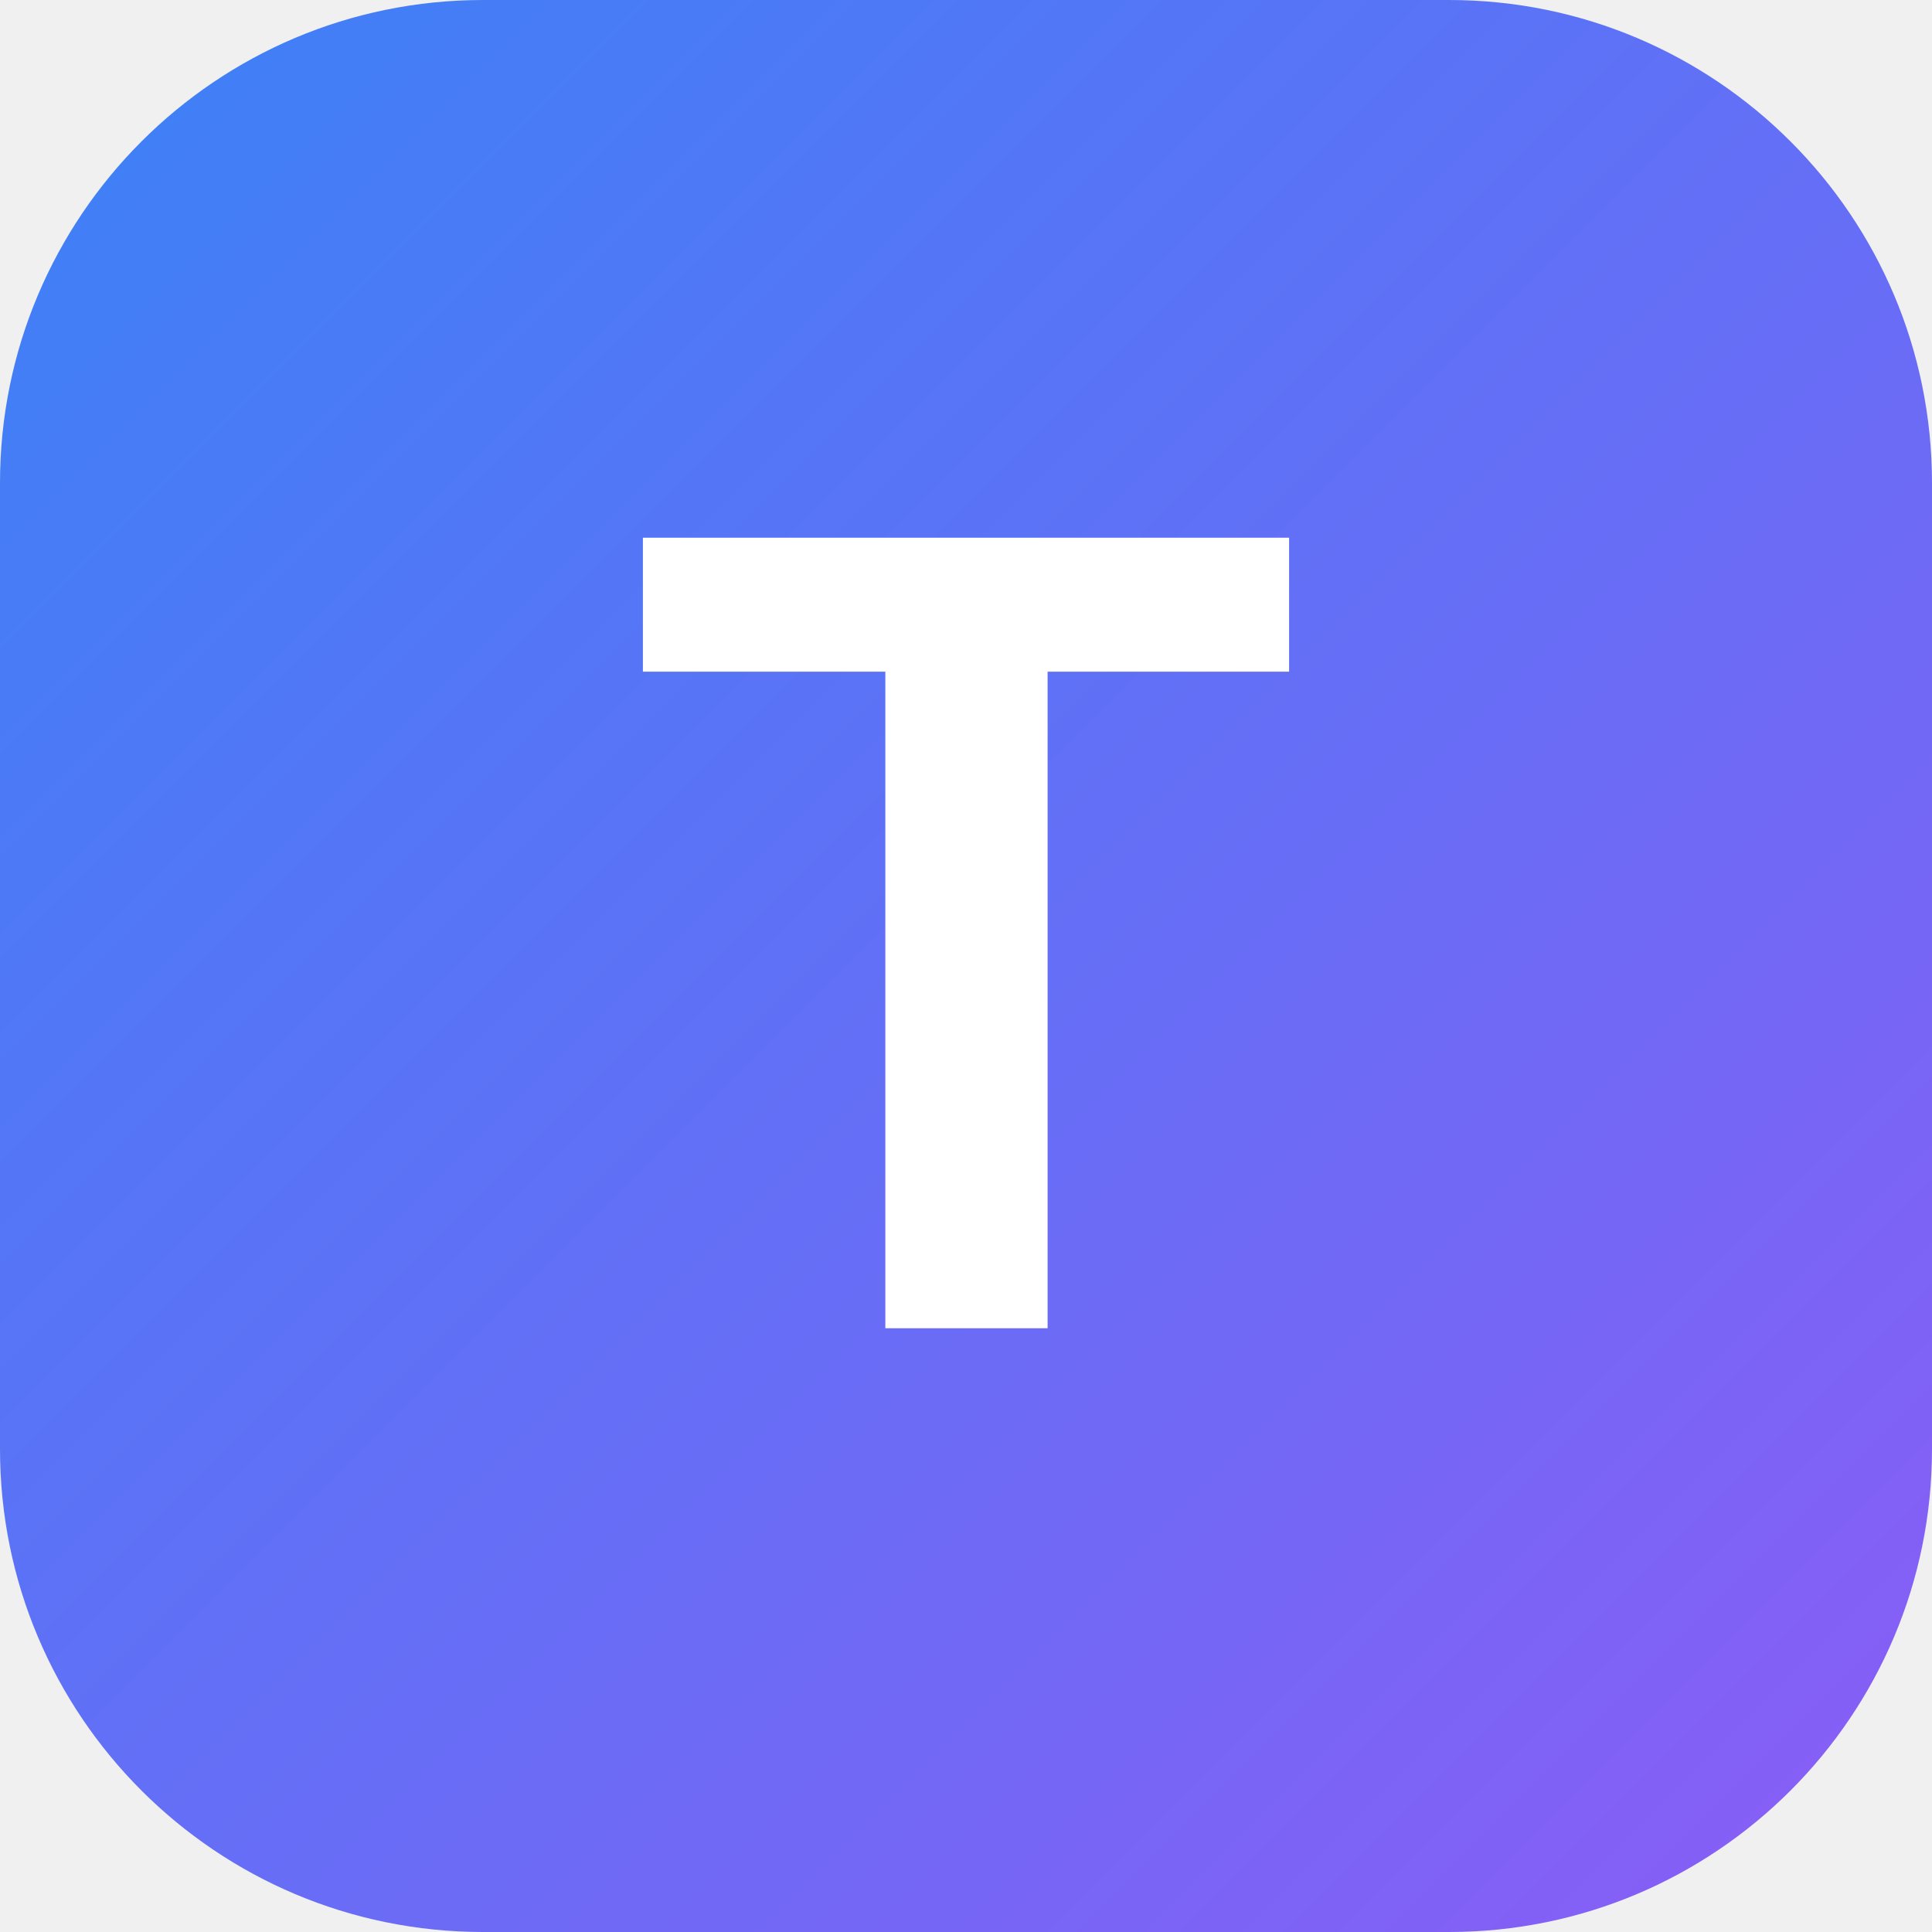
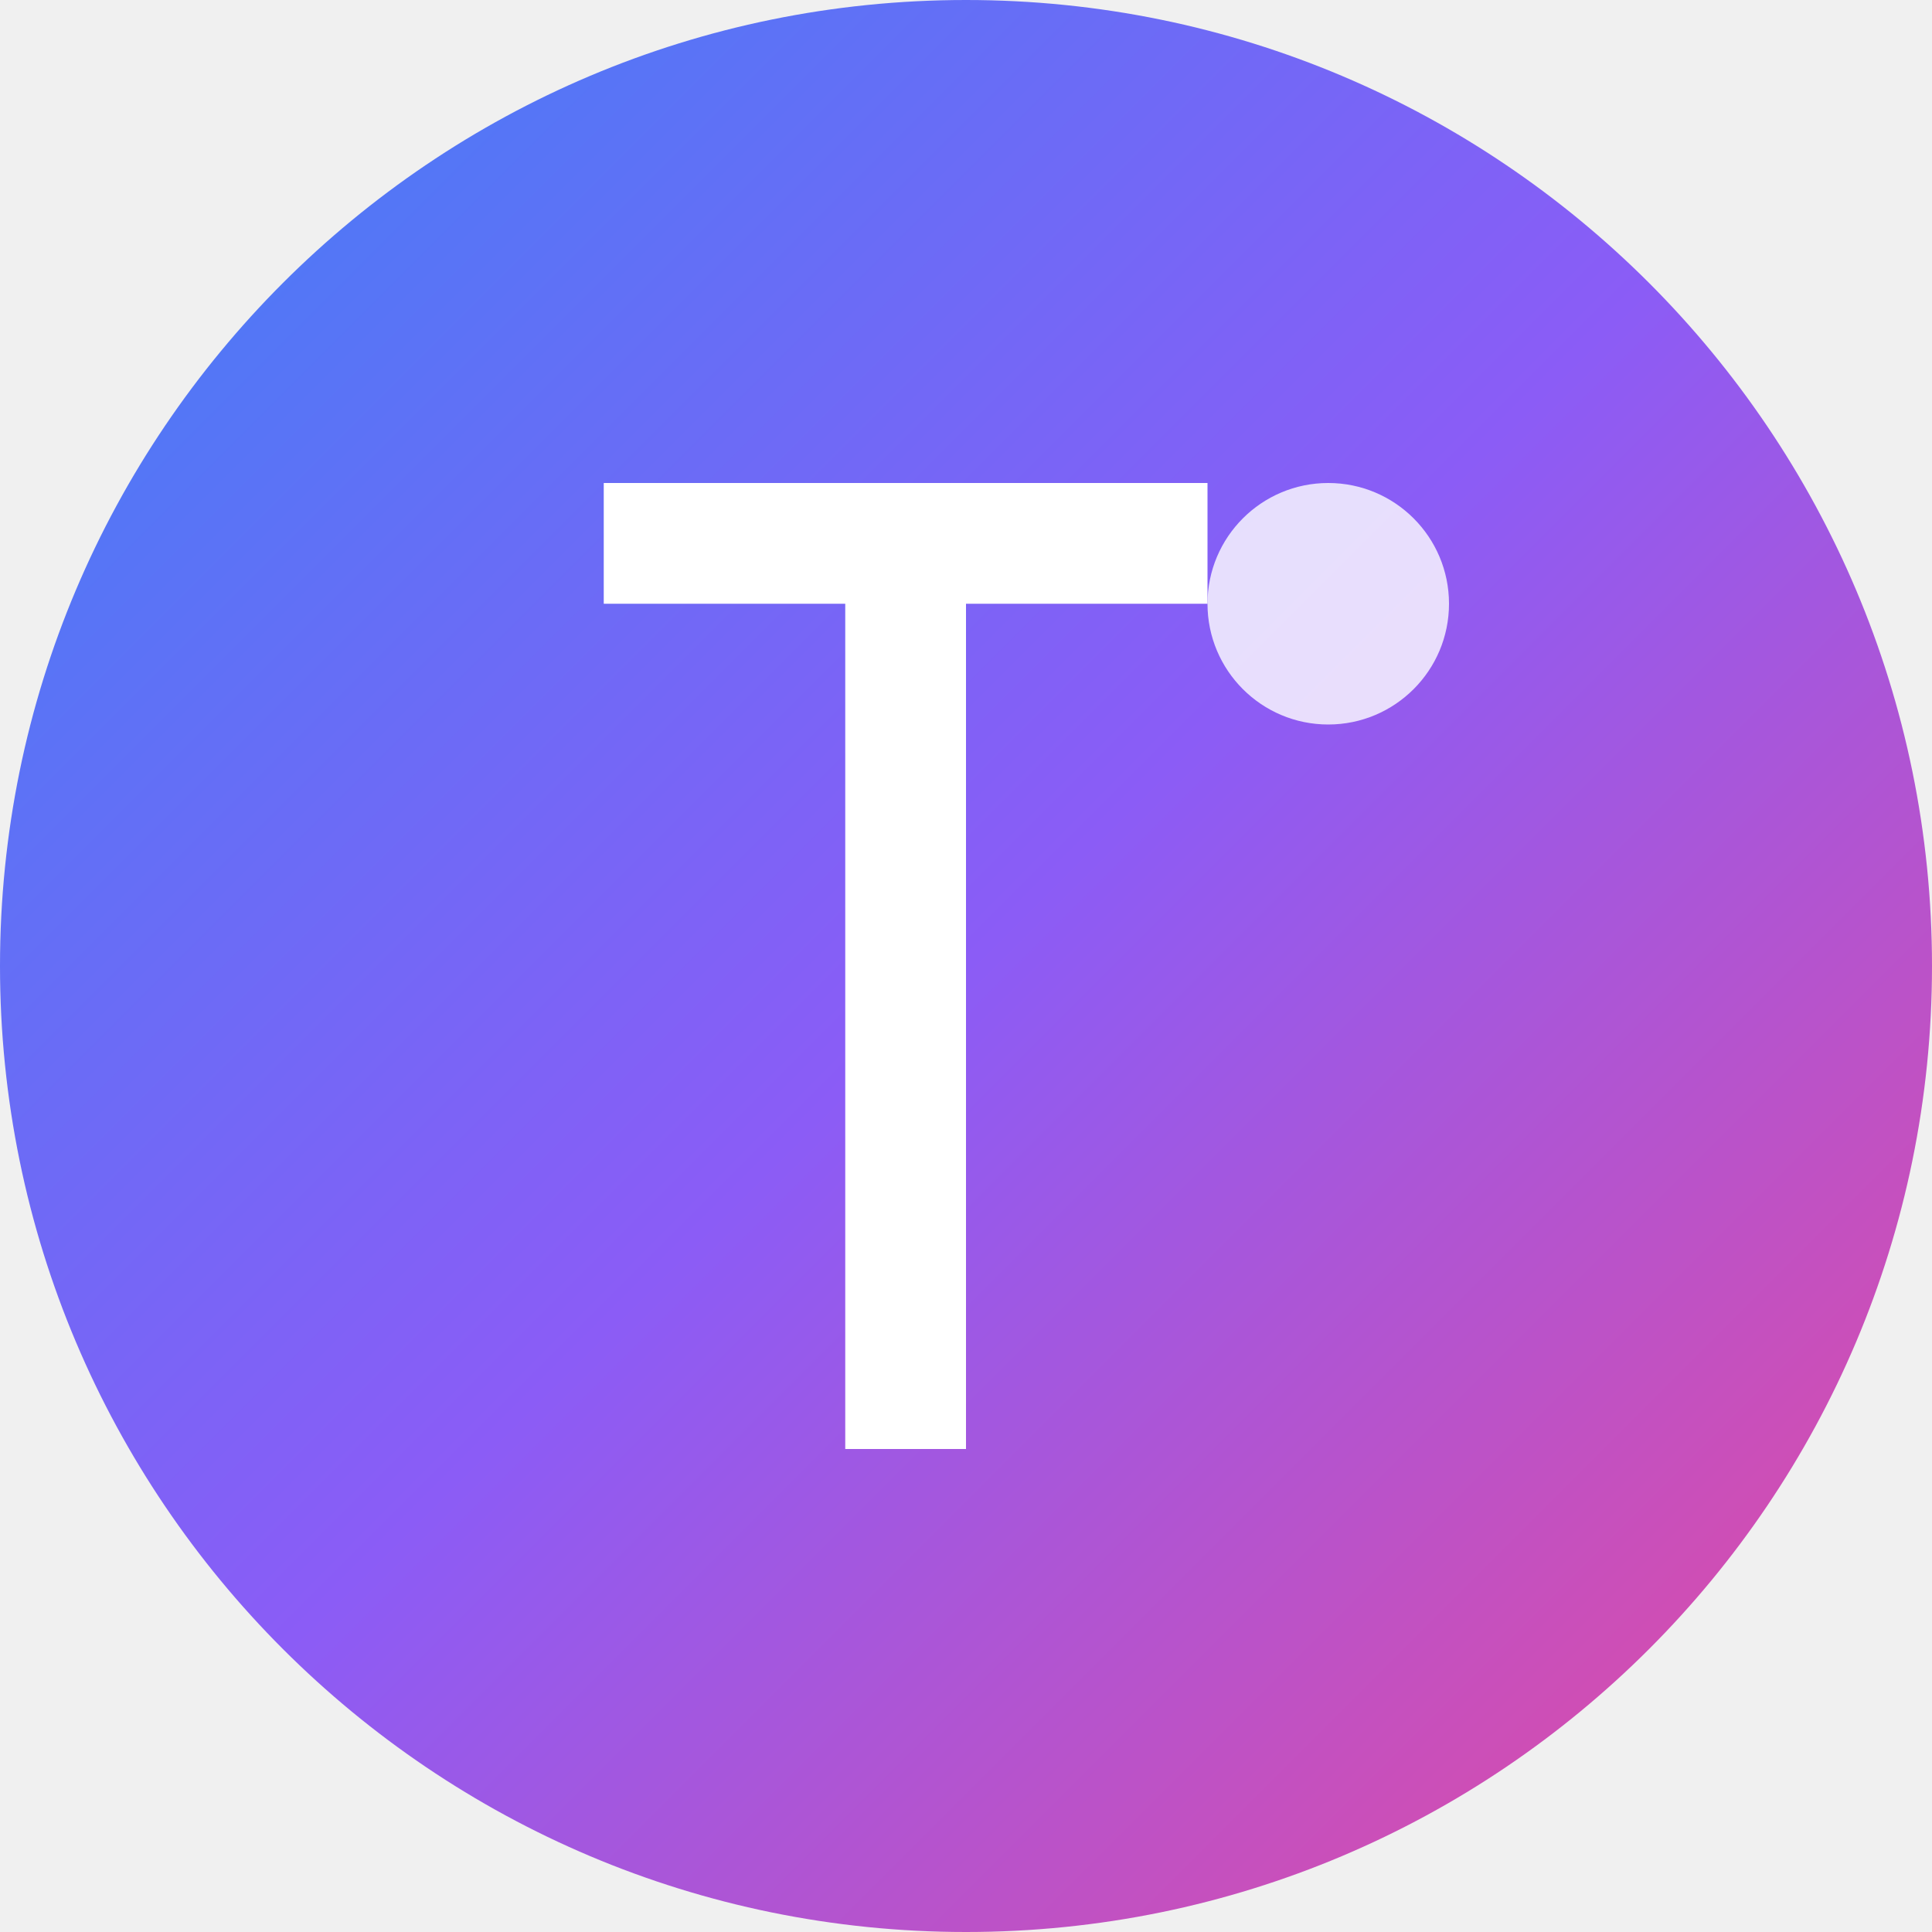
- <svg xmlns="http://www.w3.org/2000/svg" width="32" height="32" viewBox="0 0 32 32" fill="none">
-   <rect width="32" height="32" rx="8" fill="url(#gradient)" />
-   <text x="16" y="22" font-family="Inter, sans-serif" font-size="18" font-weight="bold" text-anchor="middle" fill="white">T</text>
+ <svg xmlns="http://www.w3.org/2000/svg" width="32" height="32" viewBox="0 0 32 32">
  <defs>
    <linearGradient id="gradient" x1="0%" y1="0%" x2="100%" y2="100%">
-       <stop offset="0%" style="stop-color:#3B82F6" />
-       <stop offset="100%" style="stop-color:#8B5CF6" />
+       <stop offset="0%" style="stop-color:#3B82F6;stop-opacity:1" />
+       <stop offset="50%" style="stop-color:#8B5CF6;stop-opacity:1" />
+       <stop offset="100%" style="stop-color:#EC4899;stop-opacity:1" />
    </linearGradient>
  </defs>
+   <circle cx="16" cy="16" r="16" fill="url(#gradient)" />
+   <path d="M12 8 L20 8 L20 10 L16 10 L16 24 L14 24 L14 10 L10 10 L10 8 Z" fill="white" />
+   <circle cx="22" cy="10" r="2" fill="white" opacity="0.8" />
</svg>
